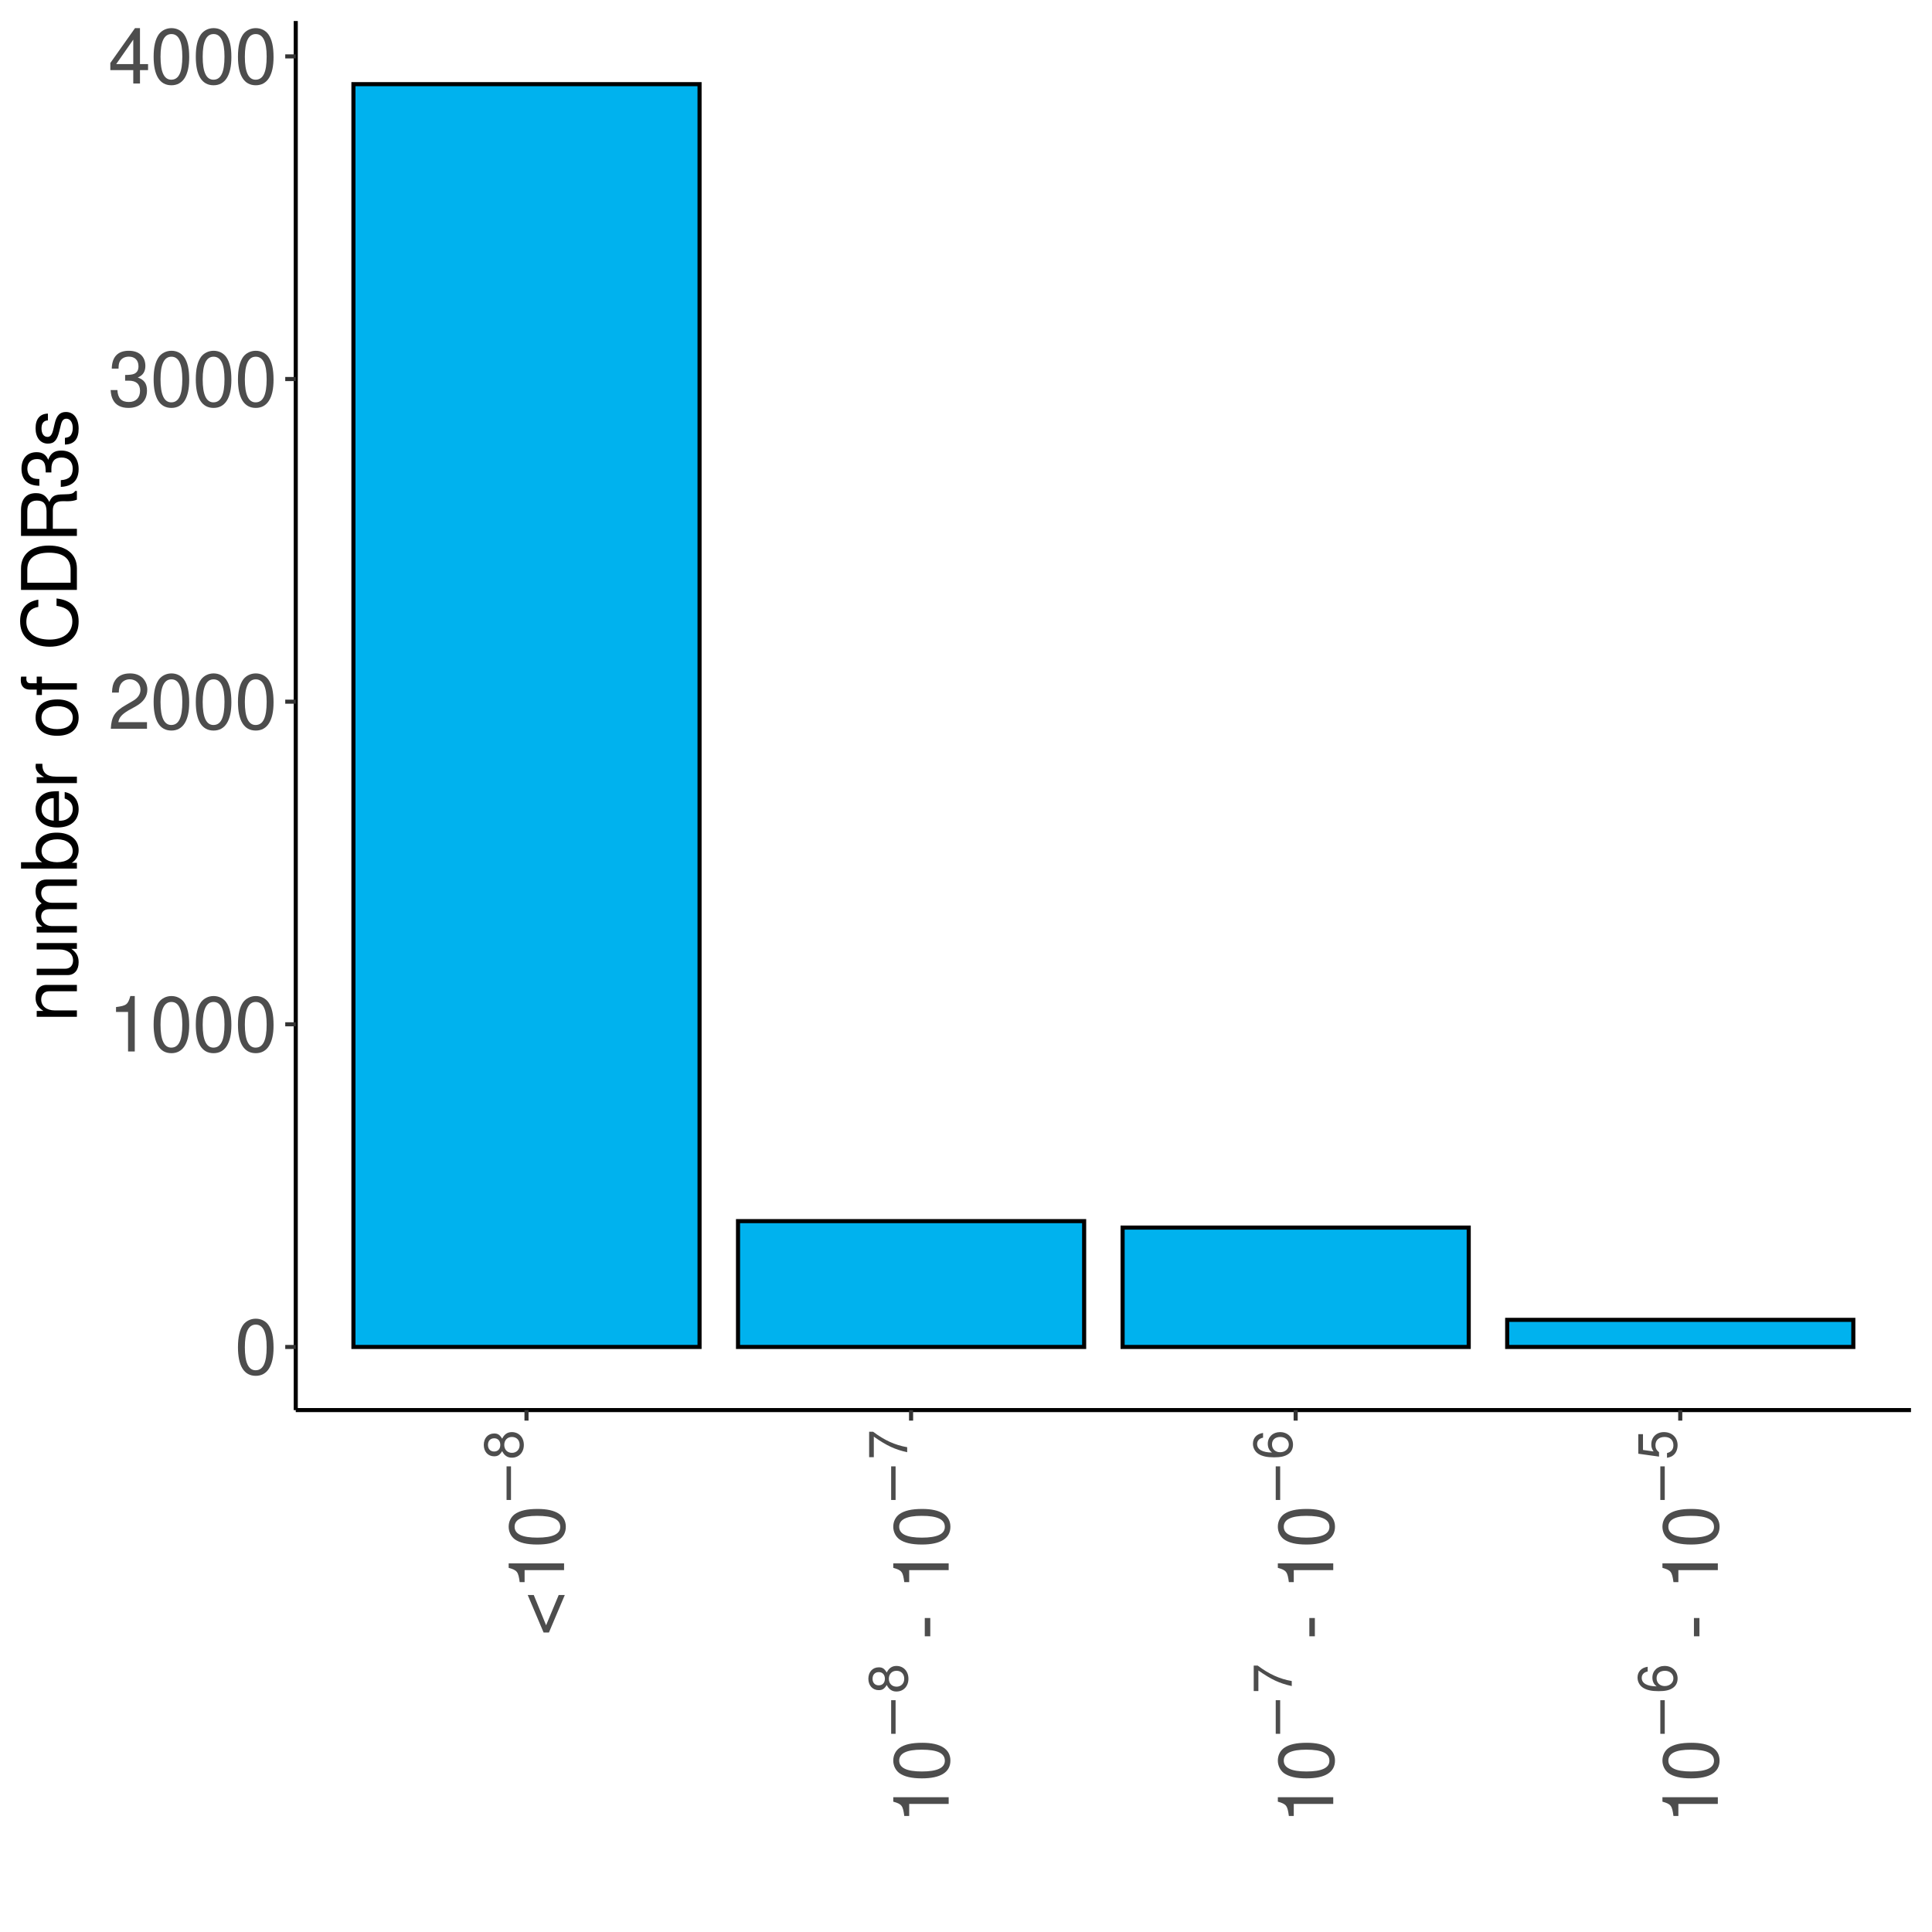
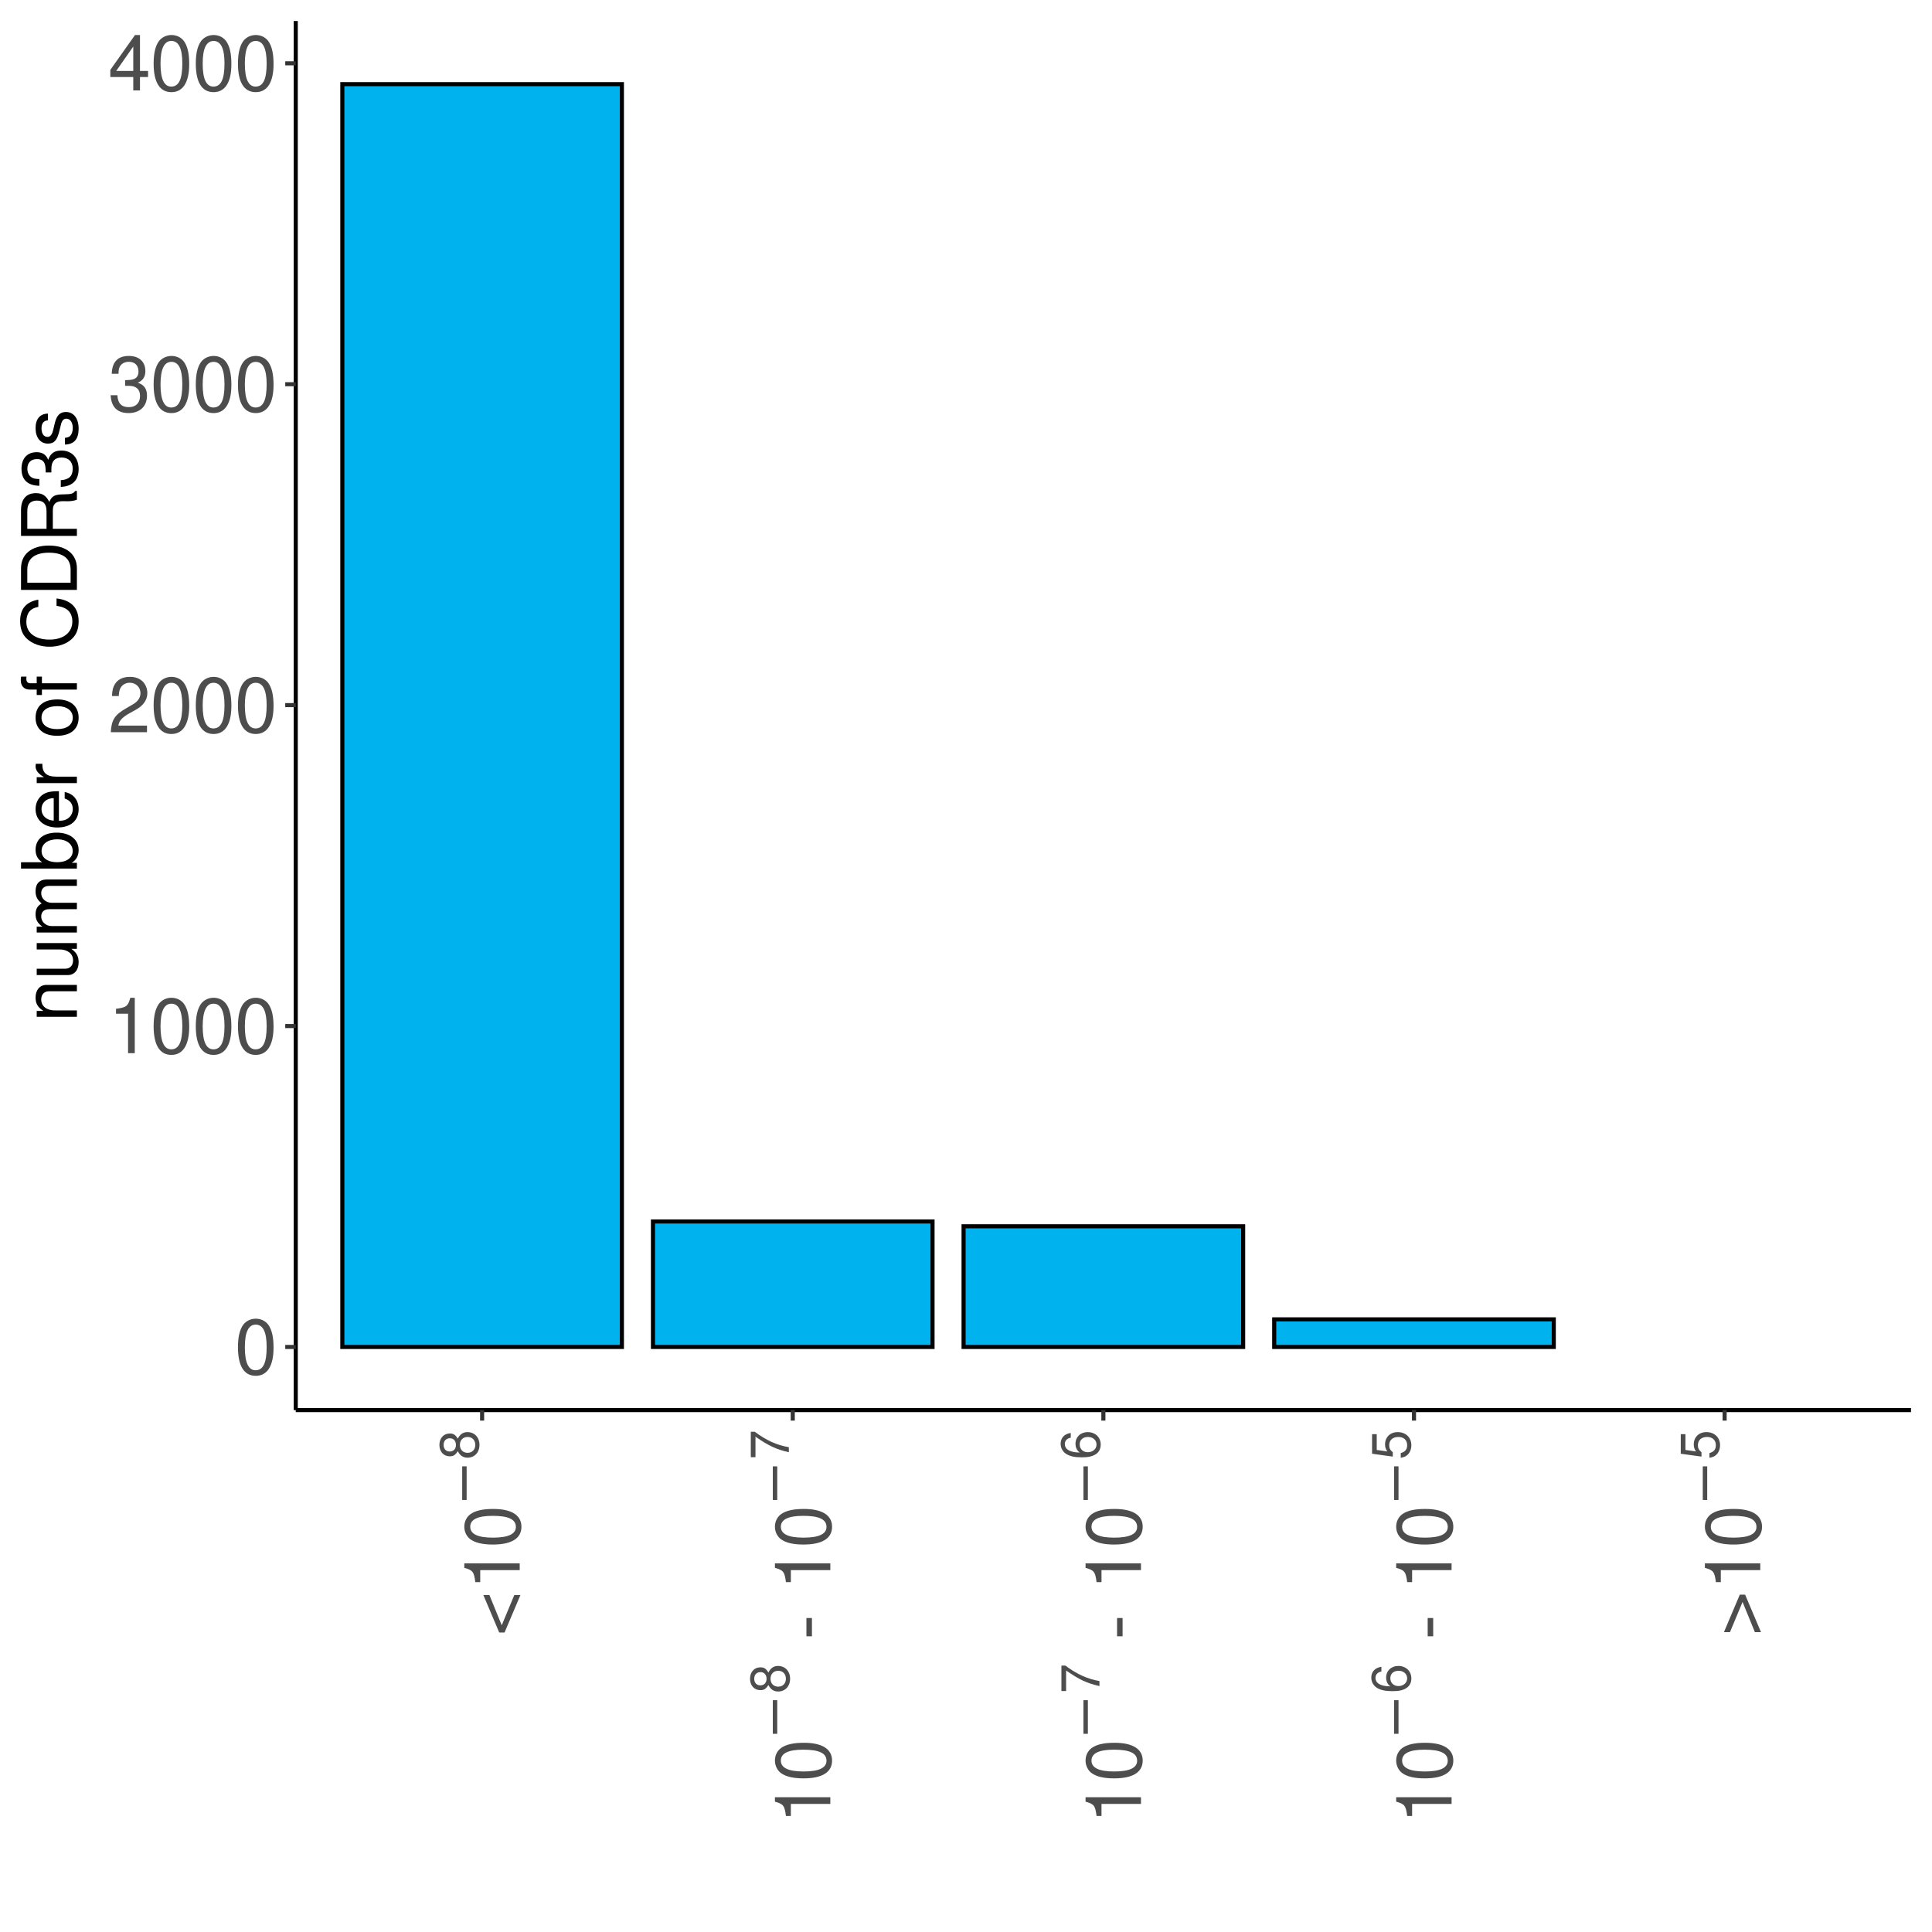
<svg xmlns="http://www.w3.org/2000/svg" xmlns:xlink="http://www.w3.org/1999/xlink" width="504pt" height="504pt" viewBox="0 0 504 504" version="1.1">
  <defs>
    <g>
      <symbol overflow="visible" id="glyph0-0">
        <path style="stroke:none;" d="" />
      </symbol>
      <symbol overflow="visible" id="glyph0-1">
        <path style="stroke:none;" d="M 5.5 -14.453 C 4.188 -14.453 2.984 -13.859 2.234 -12.875 C 1.312 -11.594 0.859 -9.688 0.859 -7 C 0.859 -2.125 2.453 0.453 5.5 0.453 C 8.5 0.453 10.141 -2.125 10.141 -6.875 C 10.141 -9.688 9.703 -11.562 8.766 -12.875 C 8.016 -13.875 6.844 -14.453 5.5 -14.453 Z M 5.5 -12.906 C 7.406 -12.906 8.344 -10.953 8.344 -7.047 C 8.344 -2.922 7.422 -1 5.453 -1 C 3.594 -1 2.656 -3 2.656 -6.984 C 2.656 -10.953 3.594 -12.906 5.5 -12.906 Z M 5.5 -12.906 " />
      </symbol>
      <symbol overflow="visible" id="glyph0-2">
        <path style="stroke:none;" d="M 5.188 -10.297 L 5.188 0 L 6.938 0 L 6.938 -14.453 L 5.781 -14.453 C 5.156 -12.234 4.766 -11.938 2.047 -11.578 L 2.047 -10.297 Z M 5.188 -10.297 " />
      </symbol>
      <symbol overflow="visible" id="glyph0-3">
        <path style="stroke:none;" d="M 10.125 -1.734 L 2.656 -1.734 C 2.844 -2.938 3.484 -3.703 5.219 -4.766 L 7.219 -5.875 C 9.203 -6.984 10.219 -8.453 10.219 -10.234 C 10.219 -11.438 9.734 -12.562 8.906 -13.344 C 8.062 -14.094 7.016 -14.453 5.688 -14.453 C 3.875 -14.453 2.547 -13.812 1.766 -12.578 C 1.266 -11.812 1.047 -10.922 1 -9.453 L 2.766 -9.453 C 2.812 -10.438 2.938 -11.016 3.188 -11.5 C 3.641 -12.375 4.562 -12.922 5.625 -12.922 C 7.219 -12.922 8.422 -11.766 8.422 -10.203 C 8.422 -9.047 7.766 -8.047 6.5 -7.312 L 4.656 -6.234 C 1.703 -4.547 0.844 -3.188 0.688 -0.016 L 10.125 -0.016 Z M 10.125 -1.734 " />
      </symbol>
      <symbol overflow="visible" id="glyph0-4">
        <path style="stroke:none;" d="M 4.422 -6.656 L 5.375 -6.656 C 7.297 -6.656 8.312 -5.766 8.312 -4.016 C 8.312 -2.203 7.219 -1.094 5.406 -1.094 C 3.453 -1.094 2.516 -2.078 2.406 -4.203 L 0.641 -4.203 C 0.719 -3.047 0.922 -2.281 1.266 -1.641 C 2 -0.234 3.375 0.453 5.312 0.453 C 8.234 0.453 10.125 -1.297 10.125 -4.047 C 10.125 -5.875 9.422 -6.875 7.719 -7.484 C 9.047 -8.016 9.703 -9.016 9.703 -10.484 C 9.703 -12.953 8.078 -14.453 5.375 -14.453 C 2.516 -14.453 1 -12.859 0.938 -9.797 L 2.703 -9.797 C 2.719 -10.688 2.797 -11.188 3.016 -11.625 C 3.422 -12.438 4.297 -12.922 5.406 -12.922 C 6.953 -12.922 7.906 -11.984 7.906 -10.422 C 7.906 -9.406 7.547 -8.781 6.766 -8.438 C 6.281 -8.234 5.641 -8.156 4.422 -8.141 Z M 4.422 -6.656 " />
      </symbol>
      <symbol overflow="visible" id="glyph0-5">
        <path style="stroke:none;" d="M 6.547 -3.5 L 6.547 0 L 8.297 0 L 8.297 -3.5 L 10.406 -3.5 L 10.406 -5.078 L 8.297 -5.078 L 8.297 -14.453 L 7 -14.453 L 0.562 -5.359 L 0.562 -3.5 Z M 6.547 -5.078 L 2.094 -5.078 L 6.547 -11.453 Z M 6.547 -5.078 " />
      </symbol>
      <symbol overflow="visible" id="glyph1-0">
        <path style="stroke:none;" d="" />
      </symbol>
      <symbol overflow="visible" id="glyph1-1">
        <path style="stroke:none;" d="M -3.953 -0.906 L 0.188 -10.688 L -1.406 -10.688 L -4.688 -2.797 L -7.906 -10.688 L -9.484 -10.688 L -5.344 -0.906 Z M -3.953 -0.906 " />
      </symbol>
      <symbol overflow="visible" id="glyph1-2">
        <path style="stroke:none;" d="M -10.297 -5.188 L 0 -5.188 L 0 -6.938 L -14.453 -6.938 L -14.453 -5.781 C -12.234 -5.156 -11.938 -4.766 -11.578 -2.047 L -10.297 -2.047 Z M -10.297 -5.188 " />
      </symbol>
      <symbol overflow="visible" id="glyph1-3">
        <path style="stroke:none;" d="M -14.453 -5.5 C -14.453 -4.188 -13.859 -2.984 -12.875 -2.234 C -11.594 -1.312 -9.688 -0.859 -7 -0.859 C -2.125 -0.859 0.453 -2.453 0.453 -5.5 C 0.453 -8.5 -2.125 -10.141 -6.875 -10.141 C -9.688 -10.141 -11.562 -9.703 -12.875 -8.766 C -13.875 -8.016 -14.453 -6.844 -14.453 -5.5 Z M -12.906 -5.5 C -12.906 -7.406 -10.953 -8.344 -7.047 -8.344 C -2.922 -8.344 -1 -7.422 -1 -5.453 C -1 -3.594 -3 -2.656 -6.984 -2.656 C -10.953 -2.656 -12.906 -3.594 -12.906 -5.5 Z M -12.906 -5.5 " />
      </symbol>
      <symbol overflow="visible" id="glyph1-4">
        <path style="stroke:none;" d="" />
      </symbol>
      <symbol overflow="visible" id="glyph1-5">
        <path style="stroke:none;" d="M -6.234 -5.688 L -6.234 -0.922 L -4.797 -0.922 L -4.797 -5.688 Z M -6.234 -5.688 " />
      </symbol>
      <symbol overflow="visible" id="glyph1-6">
+         <path style="stroke:none;" d="M -5.344 -10.781 L -9.484 -1 L -7.906 -1 L -4.625 -8.875 L -1.406 -1 L 0.188 -1 L -3.953 -10.781 Z M -5.344 -10.781 " />
+       </symbol>
+       <symbol overflow="visible" id="glyph1-7">
        <path style="stroke:none;" d="M -10.484 -1.406 L 0 -1.406 L 0 -3.078 L -5.781 -3.078 C -7.922 -3.078 -9.312 -4.203 -9.312 -5.922 C -9.312 -7.234 -8.516 -8.078 -7.266 -8.078 L 0 -8.078 L 0 -9.734 L -7.922 -9.734 C -9.656 -9.734 -10.781 -8.438 -10.781 -6.422 C -10.781 -4.859 -10.188 -3.859 -8.719 -2.938 L -10.484 -2.938 Z M -10.484 -1.406 " />
      </symbol>
-       <symbol overflow="visible" id="glyph1-7">
+       <symbol overflow="visible" id="glyph1-8">
        <path style="stroke:none;" d="M 0 -9.641 L -10.484 -9.641 L -10.484 -7.984 L -4.547 -7.984 C -2.406 -7.984 -1 -6.859 -1 -5.125 C -1 -3.797 -1.797 -2.953 -3.062 -2.953 L -10.484 -2.953 L -10.484 -1.297 L -2.406 -1.297 C -0.656 -1.297 0.453 -2.594 0.453 -4.641 C 0.453 -6.188 -0.078 -7.156 -1.453 -8.141 L 0 -8.141 Z M 0 -9.641 " />
      </symbol>
-       <symbol overflow="visible" id="glyph1-8">
+       <symbol overflow="visible" id="glyph1-9">
        <path style="stroke:none;" d="M -10.484 -1.406 L 0 -1.406 L 0 -3.078 L -6.578 -3.078 C -8.094 -3.078 -9.312 -4.188 -9.312 -5.547 C -9.312 -6.781 -8.562 -7.484 -7.219 -7.484 L 0 -7.484 L 0 -9.156 L -6.578 -9.156 C -8.094 -9.156 -9.312 -10.266 -9.312 -11.625 C -9.312 -12.844 -8.547 -13.562 -7.219 -13.562 L 0 -13.562 L 0 -15.234 L -7.859 -15.234 C -9.734 -15.234 -10.781 -14.156 -10.781 -12.203 C -10.781 -10.797 -10.359 -9.953 -9.188 -8.984 C -10.297 -8.359 -10.781 -7.516 -10.781 -6.156 C -10.781 -4.766 -10.266 -3.812 -9 -2.938 L -10.484 -2.938 Z M -10.484 -1.406 " />
      </symbol>
-       <symbol overflow="visible" id="glyph1-9">
+       <symbol overflow="visible" id="glyph1-10">
        <path style="stroke:none;" d="M -14.578 -1.078 L 0 -1.078 L 0 -2.578 L -1.344 -2.578 C -0.125 -3.375 0.453 -4.438 0.453 -5.906 C 0.453 -8.656 -1.797 -10.453 -5.281 -10.453 C -8.688 -10.453 -10.781 -8.766 -10.781 -5.984 C -10.781 -4.547 -10.234 -3.516 -9.062 -2.734 L -14.578 -2.734 Z M -9.219 -5.656 C -9.219 -7.516 -7.594 -8.719 -5.094 -8.719 C -2.719 -8.719 -1.094 -7.484 -1.094 -5.656 C -1.094 -3.875 -2.703 -2.734 -5.156 -2.734 C -7.625 -2.734 -9.219 -3.875 -9.219 -5.656 Z M -9.219 -5.656 " />
      </symbol>
-       <symbol overflow="visible" id="glyph1-10">
+       <symbol overflow="visible" id="glyph1-11">
        <path style="stroke:none;" d="M -4.688 -10.266 C -6.281 -10.266 -7.234 -10.141 -8.016 -9.844 C -9.734 -9.156 -10.781 -7.562 -10.781 -5.594 C -10.781 -2.688 -8.562 -0.797 -5.094 -0.797 C -1.641 -0.797 0.453 -2.594 0.453 -5.562 C 0.453 -7.953 -0.906 -9.625 -3.188 -10.047 L -3.188 -8.359 C -1.797 -7.906 -1.078 -6.953 -1.078 -5.625 C -1.078 -4.562 -1.562 -3.656 -2.438 -3.094 C -3.047 -2.703 -3.641 -2.562 -4.688 -2.547 Z M -6.047 -2.578 C -7.984 -2.719 -9.234 -3.906 -9.234 -5.578 C -9.234 -7.281 -7.922 -8.453 -6.047 -8.453 Z M -6.047 -2.578 " />
      </symbol>
-       <symbol overflow="visible" id="glyph1-11">
+       <symbol overflow="visible" id="glyph1-12">
        <path style="stroke:none;" d="M -10.484 -1.375 L 0 -1.375 L 0 -3.062 L -5.438 -3.062 C -7.953 -3.078 -9.078 -4.125 -9.016 -6.422 L -10.719 -6.422 C -10.766 -6.141 -10.781 -5.984 -10.781 -5.781 C -10.781 -4.703 -10.141 -3.875 -8.578 -2.922 L -10.484 -2.922 Z M -10.484 -1.375 " />
      </symbol>
-       <symbol overflow="visible" id="glyph1-12">
+       <symbol overflow="visible" id="glyph1-13">
        <path style="stroke:none;" d="M -10.781 -5.438 C -10.781 -2.484 -8.688 -0.719 -5.156 -0.719 C -1.625 -0.719 0.453 -2.484 0.453 -5.453 C 0.453 -8.422 -1.641 -10.203 -5.078 -10.203 C -8.719 -10.203 -10.781 -8.484 -10.781 -5.438 Z M -9.234 -5.453 C -9.234 -7.344 -7.703 -8.453 -5.094 -8.453 C -2.625 -8.453 -1.078 -7.297 -1.078 -5.453 C -1.078 -3.594 -2.625 -2.453 -5.156 -2.453 C -7.703 -2.453 -9.234 -3.594 -9.234 -5.453 Z M -9.234 -5.453 " />
      </symbol>
-       <symbol overflow="visible" id="glyph1-13">
+       <symbol overflow="visible" id="glyph1-14">
        <path style="stroke:none;" d="M -10.484 -5.156 L -10.484 -3.422 L -12.125 -3.422 C -12.812 -3.422 -13.188 -3.797 -13.188 -4.578 C -13.188 -4.719 -13.188 -4.781 -13.156 -5.156 L -14.547 -5.156 C -14.625 -4.781 -14.641 -4.562 -14.641 -4.219 C -14.641 -2.688 -13.766 -1.766 -12.266 -1.766 L -10.484 -1.766 L -10.484 -0.359 L -9.125 -0.359 L -9.125 -1.766 L 0 -1.766 L 0 -3.422 L -9.125 -3.422 L -9.125 -5.156 Z M -10.484 -5.156 " />
      </symbol>
-       <symbol overflow="visible" id="glyph1-14">
+       <symbol overflow="visible" id="glyph1-15">
        <path style="stroke:none;" d="M -10.062 -13.234 C -13.266 -12.656 -14.812 -10.812 -14.812 -7.625 C -14.812 -5.656 -14.203 -4.078 -13 -3 C -11.562 -1.688 -9.484 -0.953 -7.125 -0.953 C -4.719 -0.953 -2.656 -1.703 -1.234 -3.062 C -0.078 -4.203 0.453 -5.641 0.453 -7.547 C 0.453 -11.094 -1.453 -13.094 -5.312 -13.547 L -5.312 -11.625 C -4.312 -11.453 -3.641 -11.266 -3.062 -10.953 C -1.859 -10.359 -1.188 -9.125 -1.188 -7.562 C -1.188 -4.656 -3.5 -2.812 -7.141 -2.812 C -10.875 -2.812 -13.188 -4.562 -13.188 -7.406 C -13.188 -8.578 -12.844 -9.688 -12.266 -10.281 C -11.766 -10.812 -11.156 -11.125 -10.062 -11.344 Z M -10.062 -13.234 " />
      </symbol>
-       <symbol overflow="visible" id="glyph1-15">
+       <symbol overflow="visible" id="glyph1-16">
        <path style="stroke:none;" d="M 0 -1.781 L 0 -7.406 C 0 -11.078 -2.766 -13.344 -7.297 -13.344 C -11.812 -13.344 -14.578 -11.094 -14.578 -7.406 L -14.578 -1.781 Z M -1.641 -3.641 L -12.938 -3.641 L -12.938 -7.078 C -12.938 -9.953 -11 -11.484 -7.281 -11.484 C -3.578 -11.484 -1.641 -9.953 -1.641 -7.078 Z M -1.641 -3.641 " />
      </symbol>
-       <symbol overflow="visible" id="glyph1-16">
+       <symbol overflow="visible" id="glyph1-17">
        <path style="stroke:none;" d="M -6.281 -3.719 L -6.281 -8.516 C -6.281 -10.188 -5.484 -10.922 -3.688 -10.922 L -2.375 -10.906 C -1.484 -10.906 -0.594 -11.062 0 -11.312 L 0 -13.578 L -0.453 -13.578 C -0.938 -12.875 -1.453 -12.734 -3.406 -12.703 C -5.797 -12.688 -6.516 -12.297 -7.203 -10.719 C -8.016 -12.359 -9 -13.016 -10.688 -13.016 C -13.203 -13.016 -14.578 -11.453 -14.578 -8.578 L -14.578 -1.859 L 0 -1.859 L 0 -3.719 Z M -7.922 -3.719 L -12.938 -3.719 L -12.938 -8.219 C -12.938 -9.266 -12.781 -9.859 -12.375 -10.312 C -11.953 -10.812 -11.297 -11.078 -10.438 -11.078 C -8.703 -11.078 -7.922 -10.203 -7.922 -8.219 Z M -7.922 -3.719 " />
      </symbol>
-       <symbol overflow="visible" id="glyph1-17">
+       <symbol overflow="visible" id="glyph1-18">
        <path style="stroke:none;" d="M -6.656 -4.422 L -6.656 -5.375 C -6.656 -7.297 -5.766 -8.312 -4.016 -8.312 C -2.203 -8.312 -1.094 -7.219 -1.094 -5.406 C -1.094 -3.453 -2.078 -2.516 -4.203 -2.406 L -4.203 -0.641 C -3.047 -0.719 -2.281 -0.922 -1.641 -1.266 C -0.234 -2 0.453 -3.375 0.453 -5.312 C 0.453 -8.234 -1.297 -10.125 -4.047 -10.125 C -5.875 -10.125 -6.875 -9.422 -7.484 -7.719 C -8.016 -9.047 -9.016 -9.703 -10.484 -9.703 C -12.953 -9.703 -14.453 -8.078 -14.453 -5.375 C -14.453 -2.516 -12.859 -1 -9.797 -0.938 L -9.797 -2.703 C -10.688 -2.719 -11.188 -2.797 -11.625 -3.016 C -12.438 -3.422 -12.922 -4.297 -12.922 -5.406 C -12.922 -6.953 -11.984 -7.906 -10.422 -7.906 C -9.406 -7.906 -8.781 -7.547 -8.438 -6.766 C -8.234 -6.281 -8.156 -5.641 -8.141 -4.422 Z M -6.656 -4.422 " />
      </symbol>
-       <symbol overflow="visible" id="glyph1-18">
+       <symbol overflow="visible" id="glyph1-19">
        <path style="stroke:none;" d="M -7.562 -8.766 C -9.625 -8.734 -10.781 -7.375 -10.781 -4.953 C -10.781 -2.516 -9.516 -0.938 -7.578 -0.938 C -5.938 -0.938 -5.156 -1.781 -4.562 -4.266 L -4.188 -5.812 C -3.906 -6.984 -3.484 -7.438 -2.734 -7.438 C -1.734 -7.438 -1.078 -6.453 -1.078 -5 C -1.078 -4.094 -1.344 -3.344 -1.781 -2.922 C -2.078 -2.656 -2.375 -2.547 -3.125 -2.438 L -3.125 -0.688 C -0.703 -0.766 0.453 -2.125 0.453 -4.859 C 0.453 -7.5 -0.844 -9.188 -2.859 -9.188 C -4.422 -9.188 -5.281 -8.297 -5.781 -6.219 L -6.156 -4.625 C -6.484 -3.266 -6.922 -2.688 -7.656 -2.688 C -8.641 -2.688 -9.234 -3.547 -9.234 -4.906 C -9.234 -6.234 -8.656 -6.953 -7.562 -7 Z M -7.562 -8.766 " />
      </symbol>
      <symbol overflow="visible" id="glyph2-0">
        <path style="stroke:none;" d="M 2.469 -0.703 L -9.875 -0.703 L -9.875 -7.703 L 2.469 -7.703 Z M 1.703 -1.484 L 1.703 -6.922 L -9.078 -6.922 L -9.078 -1.484 Z M 1.703 -1.484 " />
      </symbol>
      <symbol overflow="visible" id="glyph2-1">
        <path style="stroke:none;" d="M -4.969 -1.484 L -4.969 -10.25 L -3.812 -10.25 L -3.812 -1.484 Z M -4.969 -1.484 " />
      </symbol>
      <symbol overflow="visible" id="glyph3-0">
        <path style="stroke:none;" d="" />
      </symbol>
      <symbol overflow="visible" id="glyph3-1">
        <path style="stroke:none;" d="M -5.328 -5.469 C -5.969 -6.516 -6.469 -6.828 -7.422 -6.828 C -9.016 -6.828 -10.125 -5.609 -10.125 -3.844 C -10.125 -2.094 -9.016 -0.875 -7.438 -0.875 C -6.469 -0.875 -5.984 -1.188 -5.328 -2.219 C -4.766 -1.078 -3.938 -0.516 -2.812 -0.516 C -0.969 -0.516 0.328 -1.875 0.328 -3.844 C 0.328 -5.812 -0.969 -7.188 -2.812 -7.188 C -3.938 -7.188 -4.766 -6.625 -5.328 -5.469 Z M -9.031 -3.844 C -9.031 -4.906 -8.406 -5.578 -7.391 -5.578 C -6.438 -5.578 -5.812 -4.891 -5.812 -3.844 C -5.812 -2.797 -6.438 -2.125 -7.422 -2.125 C -8.406 -2.125 -9.031 -2.797 -9.031 -3.844 Z M -4.781 -3.844 C -4.781 -5.078 -3.969 -5.922 -2.781 -5.922 C -1.562 -5.922 -0.766 -5.094 -0.766 -3.828 C -0.766 -2.625 -1.594 -1.781 -2.766 -1.781 C -3.969 -1.781 -4.781 -2.609 -4.781 -3.844 Z M -4.781 -3.844 " />
      </symbol>
      <symbol overflow="visible" id="glyph3-2">
        <path style="stroke:none;" d="M -9.922 -7.281 L -9.922 -0.641 L -8.703 -0.641 L -8.703 -6 C -5.328 -3.641 -3.266 -2.672 0 -1.938 L 0 -3.25 C -3.172 -3.797 -5.906 -5.047 -8.891 -7.281 Z M -9.922 -7.281 " />
      </symbol>
      <symbol overflow="visible" id="glyph3-3">
        <path style="stroke:none;" d="M -7.484 -6.969 C -9.141 -6.734 -10.125 -5.672 -10.125 -4.156 C -10.125 -3.062 -9.594 -2.094 -8.688 -1.5 C -7.688 -0.875 -6.453 -0.609 -4.625 -0.609 C -2.906 -0.609 -1.828 -0.844 -0.938 -1.438 C -0.109 -1.969 0.328 -2.844 0.328 -3.938 C 0.328 -5.828 -1.094 -7.188 -3.062 -7.188 C -4.922 -7.188 -6.25 -5.922 -6.25 -4.141 C -6.25 -3.156 -5.875 -2.391 -5.141 -1.859 C -7.641 -1.875 -9.031 -2.656 -9.031 -4.078 C -9.031 -4.938 -8.469 -5.547 -7.484 -5.734 Z M -5.156 -3.984 C -5.156 -5.188 -4.312 -5.922 -2.969 -5.922 C -1.688 -5.922 -0.766 -5.078 -0.766 -3.953 C -0.766 -2.797 -1.734 -1.938 -3.031 -1.938 C -4.281 -1.938 -5.156 -2.766 -5.156 -3.984 Z M -5.156 -3.984 " />
      </symbol>
      <symbol overflow="visible" id="glyph3-4">
        <path style="stroke:none;" d="M -9.922 -6.656 L -9.922 -1.547 L -4.516 -0.797 L -4.516 -1.938 C -5.203 -2.5 -5.453 -2.984 -5.453 -3.766 C -5.453 -5.094 -4.531 -5.922 -3.062 -5.922 C -1.641 -5.922 -0.766 -5.094 -0.766 -3.75 C -0.766 -2.672 -1.312 -2.016 -2.438 -1.719 L -2.438 -0.484 C -1.625 -0.656 -1.234 -0.797 -0.875 -1.094 C -0.109 -1.656 0.328 -2.656 0.328 -3.781 C 0.328 -5.781 -1.141 -7.188 -3.234 -7.188 C -5.188 -7.188 -6.531 -5.875 -6.531 -3.969 C -6.531 -3.281 -6.359 -2.719 -5.938 -2.141 L -8.703 -2.531 L -8.703 -6.656 Z M -9.922 -6.656 " />
      </symbol>
    </g>
    <clipPath id="clip1">
      <path d="M 77.152 5.48 L 498.523 5.48 L 498.523 367.852 L 77.152 367.852 Z M 77.152 5.48 " />
    </clipPath>
  </defs>
-   <g id="surface6">
+   <g id="surface923">
    <rect x="0" y="0" width="504" height="504" style="fill:rgb(100%,100%,100%);fill-opacity:1;stroke:none;" />
    <rect x="0" y="0" width="504" height="504" style="fill:rgb(100%,100%,100%);fill-opacity:1;stroke:none;" />
    <path style="fill:none;stroke-width:1.067;stroke-linecap:round;stroke-linejoin:round;stroke:rgb(100%,100%,100%);stroke-opacity:1;stroke-miterlimit:10;" d="M 0 504 L 504 504 L 504 0 L 0 0 Z M 0 504 " />
    <g clip-path="url(#clip1)" clip-rule="nonzero">
      <path style=" stroke:none;fill-rule:nonzero;fill:rgb(100%,100%,100%);fill-opacity:1;" d="M 77.152 367.848 L 498.523 367.848 L 498.523 5.477 L 77.152 5.477 Z M 77.152 367.848 " />
    </g>
-     <path style="fill-rule:nonzero;fill:rgb(0%,69.804%,93.333%);fill-opacity:1;stroke-width:1.067;stroke-linecap:square;stroke-linejoin:miter;stroke:rgb(0%,0%,0%);stroke-opacity:1;stroke-miterlimit:10;" d="M 92.199 351.379 L 182.492 351.379 L 182.492 21.953 L 92.199 21.953 Z M 92.199 351.379 " />
-     <path style="fill-rule:nonzero;fill:rgb(0%,69.804%,93.333%);fill-opacity:1;stroke-width:1.067;stroke-linecap:square;stroke-linejoin:miter;stroke:rgb(0%,0%,0%);stroke-opacity:1;stroke-miterlimit:10;" d="M 192.527 351.379 L 282.82 351.379 L 282.82 318.555 L 192.527 318.555 Z M 192.527 351.379 " />
-     <path style="fill-rule:nonzero;fill:rgb(0%,69.804%,93.333%);fill-opacity:1;stroke-width:1.067;stroke-linecap:square;stroke-linejoin:miter;stroke:rgb(0%,0%,0%);stroke-opacity:1;stroke-miterlimit:10;" d="M 292.852 351.379 L 383.145 351.379 L 383.145 320.238 L 292.852 320.238 Z M 292.852 351.379 " />
-     <path style="fill-rule:nonzero;fill:rgb(0%,69.804%,93.333%);fill-opacity:1;stroke-width:1.067;stroke-linecap:square;stroke-linejoin:miter;stroke:rgb(0%,0%,0%);stroke-opacity:1;stroke-miterlimit:10;" d="M 393.18 351.379 L 483.473 351.379 L 483.473 344.309 L 393.18 344.309 Z M 393.18 351.379 " />
+     <path style="fill-rule:nonzero;fill:rgb(0%,69.804%,93.333%);fill-opacity:1;stroke-width:1.067;stroke-linecap:square;stroke-linejoin:miter;stroke:rgb(0%,0%,0%);stroke-opacity:1;stroke-miterlimit:10;" d="M 89.305 351.379 L 162.234 351.379 L 162.234 21.953 L 89.305 21.953 Z M 89.305 351.379 " />
+     <path style="fill-rule:nonzero;fill:rgb(0%,69.804%,93.333%);fill-opacity:1;stroke-width:1.067;stroke-linecap:square;stroke-linejoin:miter;stroke:rgb(0%,0%,0%);stroke-opacity:1;stroke-miterlimit:10;" d="M 170.34 351.379 L 243.27 351.379 L 243.27 318.645 L 170.34 318.645 Z M 170.34 351.379 " />
+     <path style="fill-rule:nonzero;fill:rgb(0%,69.804%,93.333%);fill-opacity:1;stroke-width:1.067;stroke-linecap:square;stroke-linejoin:miter;stroke:rgb(0%,0%,0%);stroke-opacity:1;stroke-miterlimit:10;" d="M 251.371 351.379 L 324.301 351.379 L 324.301 319.902 L 251.371 319.902 Z M 251.371 351.379 " />
+     <path style="fill-rule:nonzero;fill:rgb(0%,69.804%,93.333%);fill-opacity:1;stroke-width:1.067;stroke-linecap:square;stroke-linejoin:miter;stroke:rgb(0%,0%,0%);stroke-opacity:1;stroke-miterlimit:10;" d="M 332.402 351.379 L 405.332 351.379 L 405.332 344.18 L 332.402 344.18 Z M 332.402 351.379 " />
    <path style="fill:none;stroke-width:1.067;stroke-linecap:butt;stroke-linejoin:round;stroke:rgb(0%,0%,0%);stroke-opacity:1;stroke-miterlimit:10;" d="M 77.152 367.848 L 77.152 5.48 " />
    <g style="fill:rgb(30.196%,30.196%,30.196%);fill-opacity:1;">
      <use xlink:href="#glyph0-1" x="61.219" y="358.459" />
    </g>
    <g style="fill:rgb(30.196%,30.196%,30.196%);fill-opacity:1;">
-       <use xlink:href="#glyph0-2" x="28.219" y="274.291" />
-       <use xlink:href="#glyph0-1" x="39.219" y="274.291" />
-       <use xlink:href="#glyph0-1" x="50.219" y="274.291" />
-       <use xlink:href="#glyph0-1" x="61.219" y="274.291" />
-     </g>
-     <g style="fill:rgb(30.196%,30.196%,30.196%);fill-opacity:1;">
-       <use xlink:href="#glyph0-3" x="28.219" y="190.127" />
-       <use xlink:href="#glyph0-1" x="39.219" y="190.127" />
-       <use xlink:href="#glyph0-1" x="50.219" y="190.127" />
-       <use xlink:href="#glyph0-1" x="61.219" y="190.127" />
-     </g>
-     <g style="fill:rgb(30.196%,30.196%,30.196%);fill-opacity:1;">
-       <use xlink:href="#glyph0-4" x="28.219" y="105.959" />
-       <use xlink:href="#glyph0-1" x="39.219" y="105.959" />
-       <use xlink:href="#glyph0-1" x="50.219" y="105.959" />
-       <use xlink:href="#glyph0-1" x="61.219" y="105.959" />
-     </g>
-     <g style="fill:rgb(30.196%,30.196%,30.196%);fill-opacity:1;">
-       <use xlink:href="#glyph0-5" x="28.219" y="21.791" />
-       <use xlink:href="#glyph0-1" x="39.219" y="21.791" />
-       <use xlink:href="#glyph0-1" x="50.219" y="21.791" />
-       <use xlink:href="#glyph0-1" x="61.219" y="21.791" />
+       <use xlink:href="#glyph0-2" x="28.219" y="274.74" />
+       <use xlink:href="#glyph0-1" x="39.219" y="274.74" />
+       <use xlink:href="#glyph0-1" x="50.219" y="274.74" />
+       <use xlink:href="#glyph0-1" x="61.219" y="274.74" />
+     </g>
+     <g style="fill:rgb(30.196%,30.196%,30.196%);fill-opacity:1;">
+       <use xlink:href="#glyph0-3" x="28.219" y="191.025" />
+       <use xlink:href="#glyph0-1" x="39.219" y="191.025" />
+       <use xlink:href="#glyph0-1" x="50.219" y="191.025" />
+       <use xlink:href="#glyph0-1" x="61.219" y="191.025" />
+     </g>
+     <g style="fill:rgb(30.196%,30.196%,30.196%);fill-opacity:1;">
+       <use xlink:href="#glyph0-4" x="28.219" y="107.307" />
+       <use xlink:href="#glyph0-1" x="39.219" y="107.307" />
+       <use xlink:href="#glyph0-1" x="50.219" y="107.307" />
+       <use xlink:href="#glyph0-1" x="61.219" y="107.307" />
+     </g>
+     <g style="fill:rgb(30.196%,30.196%,30.196%);fill-opacity:1;">
+       <use xlink:href="#glyph0-5" x="28.219" y="23.588" />
+       <use xlink:href="#glyph0-1" x="39.219" y="23.588" />
+       <use xlink:href="#glyph0-1" x="50.219" y="23.588" />
+       <use xlink:href="#glyph0-1" x="61.219" y="23.588" />
    </g>
    <path style="fill:none;stroke-width:1.067;stroke-linecap:butt;stroke-linejoin:round;stroke:rgb(20%,20%,20%);stroke-opacity:1;stroke-miterlimit:10;" d="M 74.41 351.379 L 77.152 351.379 " />
-     <path style="fill:none;stroke-width:1.067;stroke-linecap:butt;stroke-linejoin:round;stroke:rgb(20%,20%,20%);stroke-opacity:1;stroke-miterlimit:10;" d="M 74.41 267.211 L 77.152 267.211 " />
-     <path style="fill:none;stroke-width:1.067;stroke-linecap:butt;stroke-linejoin:round;stroke:rgb(20%,20%,20%);stroke-opacity:1;stroke-miterlimit:10;" d="M 74.41 183.047 L 77.152 183.047 " />
-     <path style="fill:none;stroke-width:1.067;stroke-linecap:butt;stroke-linejoin:round;stroke:rgb(20%,20%,20%);stroke-opacity:1;stroke-miterlimit:10;" d="M 74.41 98.879 L 77.152 98.879 " />
-     <path style="fill:none;stroke-width:1.067;stroke-linecap:butt;stroke-linejoin:round;stroke:rgb(20%,20%,20%);stroke-opacity:1;stroke-miterlimit:10;" d="M 74.41 14.711 L 77.152 14.711 " />
+     <path style="fill:none;stroke-width:1.067;stroke-linecap:butt;stroke-linejoin:round;stroke:rgb(20%,20%,20%);stroke-opacity:1;stroke-miterlimit:10;" d="M 74.41 267.66 L 77.152 267.66 " />
+     <path style="fill:none;stroke-width:1.067;stroke-linecap:butt;stroke-linejoin:round;stroke:rgb(20%,20%,20%);stroke-opacity:1;stroke-miterlimit:10;" d="M 74.41 183.945 L 77.152 183.945 " />
+     <path style="fill:none;stroke-width:1.067;stroke-linecap:butt;stroke-linejoin:round;stroke:rgb(20%,20%,20%);stroke-opacity:1;stroke-miterlimit:10;" d="M 74.41 100.227 L 77.152 100.227 " />
+     <path style="fill:none;stroke-width:1.067;stroke-linecap:butt;stroke-linejoin:round;stroke:rgb(20%,20%,20%);stroke-opacity:1;stroke-miterlimit:10;" d="M 74.41 16.508 L 77.152 16.508 " />
    <path style="fill:none;stroke-width:1.067;stroke-linecap:butt;stroke-linejoin:round;stroke:rgb(0%,0%,0%);stroke-opacity:1;stroke-miterlimit:10;" d="M 77.152 367.848 L 498.52 367.848 " />
-     <path style="fill:none;stroke-width:1.067;stroke-linecap:butt;stroke-linejoin:round;stroke:rgb(20%,20%,20%);stroke-opacity:1;stroke-miterlimit:10;" d="M 137.348 370.59 L 137.348 367.848 " />
-     <path style="fill:none;stroke-width:1.067;stroke-linecap:butt;stroke-linejoin:round;stroke:rgb(20%,20%,20%);stroke-opacity:1;stroke-miterlimit:10;" d="M 237.672 370.59 L 237.672 367.848 " />
-     <path style="fill:none;stroke-width:1.067;stroke-linecap:butt;stroke-linejoin:round;stroke:rgb(20%,20%,20%);stroke-opacity:1;stroke-miterlimit:10;" d="M 338 370.59 L 338 367.848 " />
-     <path style="fill:none;stroke-width:1.067;stroke-linecap:butt;stroke-linejoin:round;stroke:rgb(20%,20%,20%);stroke-opacity:1;stroke-miterlimit:10;" d="M 438.324 370.59 L 438.324 367.848 " />
-     <g style="fill:rgb(30.196%,30.196%,30.196%);fill-opacity:1;">
-       <use xlink:href="#glyph1-1" x="147.15" y="426.781" />
-     </g>
-     <g style="fill:rgb(30.196%,30.196%,30.196%);fill-opacity:1;">
-       <use xlink:href="#glyph1-2" x="147.15" y="414.781" />
-       <use xlink:href="#glyph1-3" x="147.15" y="403.781" />
-     </g>
-     <g style="fill:rgb(30.196%,30.196%,30.196%);fill-opacity:1;">
-       <use xlink:href="#glyph2-1" x="137.116" y="392.781" />
-     </g>
-     <g style="fill:rgb(30.196%,30.196%,30.196%);fill-opacity:1;">
-       <use xlink:href="#glyph3-1" x="136.327" y="380.781" />
-     </g>
-     <g style="fill:rgb(30.196%,30.196%,30.196%);fill-opacity:1;">
-       <use xlink:href="#glyph1-2" x="247.479" y="475.781" />
-       <use xlink:href="#glyph1-3" x="247.479" y="464.781" />
-     </g>
-     <g style="fill:rgb(30.196%,30.196%,30.196%);fill-opacity:1;">
-       <use xlink:href="#glyph2-1" x="237.444" y="453.781" />
-     </g>
-     <g style="fill:rgb(30.196%,30.196%,30.196%);fill-opacity:1;">
-       <use xlink:href="#glyph3-1" x="236.655" y="441.781" />
-     </g>
-     <g style="fill:rgb(30.196%,30.196%,30.196%);fill-opacity:1;">
-       <use xlink:href="#glyph1-4" x="247.479" y="433.781" />
-       <use xlink:href="#glyph1-5" x="247.479" y="427.781" />
-       <use xlink:href="#glyph1-4" x="247.479" y="420.781" />
-     </g>
-     <g style="fill:rgb(30.196%,30.196%,30.196%);fill-opacity:1;">
-       <use xlink:href="#glyph1-2" x="247.479" y="414.781" />
-       <use xlink:href="#glyph1-3" x="247.479" y="403.781" />
-     </g>
-     <g style="fill:rgb(30.196%,30.196%,30.196%);fill-opacity:1;">
-       <use xlink:href="#glyph2-1" x="237.444" y="392.781" />
-     </g>
-     <g style="fill:rgb(30.196%,30.196%,30.196%);fill-opacity:1;">
-       <use xlink:href="#glyph3-2" x="236.655" y="380.781" />
-     </g>
-     <g style="fill:rgb(30.196%,30.196%,30.196%);fill-opacity:1;">
-       <use xlink:href="#glyph1-2" x="347.803" y="475.781" />
-       <use xlink:href="#glyph1-3" x="347.803" y="464.781" />
-     </g>
-     <g style="fill:rgb(30.196%,30.196%,30.196%);fill-opacity:1;">
-       <use xlink:href="#glyph2-1" x="337.769" y="453.781" />
-     </g>
-     <g style="fill:rgb(30.196%,30.196%,30.196%);fill-opacity:1;">
-       <use xlink:href="#glyph3-2" x="336.979" y="441.781" />
-     </g>
-     <g style="fill:rgb(30.196%,30.196%,30.196%);fill-opacity:1;">
-       <use xlink:href="#glyph1-4" x="347.803" y="433.781" />
-       <use xlink:href="#glyph1-5" x="347.803" y="427.781" />
-       <use xlink:href="#glyph1-4" x="347.803" y="420.781" />
-     </g>
-     <g style="fill:rgb(30.196%,30.196%,30.196%);fill-opacity:1;">
-       <use xlink:href="#glyph1-2" x="347.803" y="414.781" />
-       <use xlink:href="#glyph1-3" x="347.803" y="403.781" />
-     </g>
-     <g style="fill:rgb(30.196%,30.196%,30.196%);fill-opacity:1;">
-       <use xlink:href="#glyph2-1" x="337.769" y="392.781" />
-     </g>
-     <g style="fill:rgb(30.196%,30.196%,30.196%);fill-opacity:1;">
-       <use xlink:href="#glyph3-3" x="336.979" y="380.781" />
-     </g>
-     <g style="fill:rgb(30.196%,30.196%,30.196%);fill-opacity:1;">
-       <use xlink:href="#glyph1-2" x="448.131" y="475.781" />
-       <use xlink:href="#glyph1-3" x="448.131" y="464.781" />
-     </g>
-     <g style="fill:rgb(30.196%,30.196%,30.196%);fill-opacity:1;">
-       <use xlink:href="#glyph2-1" x="438.097" y="453.781" />
-     </g>
-     <g style="fill:rgb(30.196%,30.196%,30.196%);fill-opacity:1;">
-       <use xlink:href="#glyph3-3" x="437.308" y="441.781" />
-     </g>
-     <g style="fill:rgb(30.196%,30.196%,30.196%);fill-opacity:1;">
-       <use xlink:href="#glyph1-4" x="448.131" y="433.781" />
-       <use xlink:href="#glyph1-5" x="448.131" y="427.781" />
-       <use xlink:href="#glyph1-4" x="448.131" y="420.781" />
-     </g>
-     <g style="fill:rgb(30.196%,30.196%,30.196%);fill-opacity:1;">
-       <use xlink:href="#glyph1-2" x="448.131" y="414.781" />
-       <use xlink:href="#glyph1-3" x="448.131" y="403.781" />
-     </g>
-     <g style="fill:rgb(30.196%,30.196%,30.196%);fill-opacity:1;">
-       <use xlink:href="#glyph2-1" x="438.097" y="392.781" />
-     </g>
-     <g style="fill:rgb(30.196%,30.196%,30.196%);fill-opacity:1;">
-       <use xlink:href="#glyph3-4" x="437.308" y="380.781" />
+     <path style="fill:none;stroke-width:1.067;stroke-linecap:butt;stroke-linejoin:round;stroke:rgb(20%,20%,20%);stroke-opacity:1;stroke-miterlimit:10;" d="M 125.77 370.59 L 125.77 367.848 " />
+     <path style="fill:none;stroke-width:1.067;stroke-linecap:butt;stroke-linejoin:round;stroke:rgb(20%,20%,20%);stroke-opacity:1;stroke-miterlimit:10;" d="M 206.805 370.59 L 206.805 367.848 " />
+     <path style="fill:none;stroke-width:1.067;stroke-linecap:butt;stroke-linejoin:round;stroke:rgb(20%,20%,20%);stroke-opacity:1;stroke-miterlimit:10;" d="M 287.836 370.59 L 287.836 367.848 " />
+     <path style="fill:none;stroke-width:1.067;stroke-linecap:butt;stroke-linejoin:round;stroke:rgb(20%,20%,20%);stroke-opacity:1;stroke-miterlimit:10;" d="M 368.867 370.59 L 368.867 367.848 " />
+     <path style="fill:none;stroke-width:1.067;stroke-linecap:butt;stroke-linejoin:round;stroke:rgb(20%,20%,20%);stroke-opacity:1;stroke-miterlimit:10;" d="M 449.902 370.59 L 449.902 367.848 " />
+     <g style="fill:rgb(30.196%,30.196%,30.196%);fill-opacity:1;">
+       <use xlink:href="#glyph1-1" x="135.576" y="426.781" />
+     </g>
+     <g style="fill:rgb(30.196%,30.196%,30.196%);fill-opacity:1;">
+       <use xlink:href="#glyph1-2" x="135.576" y="414.781" />
+       <use xlink:href="#glyph1-3" x="135.576" y="403.781" />
+     </g>
+     <g style="fill:rgb(30.196%,30.196%,30.196%);fill-opacity:1;">
+       <use xlink:href="#glyph2-1" x="125.542" y="392.781" />
+     </g>
+     <g style="fill:rgb(30.196%,30.196%,30.196%);fill-opacity:1;">
+       <use xlink:href="#glyph3-1" x="124.753" y="380.781" />
+     </g>
+     <g style="fill:rgb(30.196%,30.196%,30.196%);fill-opacity:1;">
+       <use xlink:href="#glyph1-2" x="216.607" y="475.781" />
+       <use xlink:href="#glyph1-3" x="216.607" y="464.781" />
+     </g>
+     <g style="fill:rgb(30.196%,30.196%,30.196%);fill-opacity:1;">
+       <use xlink:href="#glyph2-1" x="206.573" y="453.781" />
+     </g>
+     <g style="fill:rgb(30.196%,30.196%,30.196%);fill-opacity:1;">
+       <use xlink:href="#glyph3-1" x="205.784" y="441.781" />
+     </g>
+     <g style="fill:rgb(30.196%,30.196%,30.196%);fill-opacity:1;">
+       <use xlink:href="#glyph1-4" x="216.607" y="433.781" />
+       <use xlink:href="#glyph1-5" x="216.607" y="427.781" />
+       <use xlink:href="#glyph1-4" x="216.607" y="420.781" />
+     </g>
+     <g style="fill:rgb(30.196%,30.196%,30.196%);fill-opacity:1;">
+       <use xlink:href="#glyph1-2" x="216.607" y="414.781" />
+       <use xlink:href="#glyph1-3" x="216.607" y="403.781" />
+     </g>
+     <g style="fill:rgb(30.196%,30.196%,30.196%);fill-opacity:1;">
+       <use xlink:href="#glyph2-1" x="206.573" y="392.781" />
+     </g>
+     <g style="fill:rgb(30.196%,30.196%,30.196%);fill-opacity:1;">
+       <use xlink:href="#glyph3-2" x="205.784" y="380.781" />
+     </g>
+     <g style="fill:rgb(30.196%,30.196%,30.196%);fill-opacity:1;">
+       <use xlink:href="#glyph1-2" x="297.643" y="475.781" />
+       <use xlink:href="#glyph1-3" x="297.643" y="464.781" />
+     </g>
+     <g style="fill:rgb(30.196%,30.196%,30.196%);fill-opacity:1;">
+       <use xlink:href="#glyph2-1" x="287.604" y="453.781" />
+     </g>
+     <g style="fill:rgb(30.196%,30.196%,30.196%);fill-opacity:1;">
+       <use xlink:href="#glyph3-2" x="286.815" y="441.781" />
+     </g>
+     <g style="fill:rgb(30.196%,30.196%,30.196%);fill-opacity:1;">
+       <use xlink:href="#glyph1-4" x="297.643" y="433.781" />
+       <use xlink:href="#glyph1-5" x="297.643" y="427.781" />
+       <use xlink:href="#glyph1-4" x="297.643" y="420.781" />
+     </g>
+     <g style="fill:rgb(30.196%,30.196%,30.196%);fill-opacity:1;">
+       <use xlink:href="#glyph1-2" x="297.643" y="414.781" />
+       <use xlink:href="#glyph1-3" x="297.643" y="403.781" />
+     </g>
+     <g style="fill:rgb(30.196%,30.196%,30.196%);fill-opacity:1;">
+       <use xlink:href="#glyph2-1" x="287.604" y="392.781" />
+     </g>
+     <g style="fill:rgb(30.196%,30.196%,30.196%);fill-opacity:1;">
+       <use xlink:href="#glyph3-3" x="286.815" y="380.781" />
+     </g>
+     <g style="fill:rgb(30.196%,30.196%,30.196%);fill-opacity:1;">
+       <use xlink:href="#glyph1-2" x="378.674" y="475.781" />
+       <use xlink:href="#glyph1-3" x="378.674" y="464.781" />
+     </g>
+     <g style="fill:rgb(30.196%,30.196%,30.196%);fill-opacity:1;">
+       <use xlink:href="#glyph2-1" x="368.64" y="453.781" />
+     </g>
+     <g style="fill:rgb(30.196%,30.196%,30.196%);fill-opacity:1;">
+       <use xlink:href="#glyph3-3" x="367.851" y="441.781" />
+     </g>
+     <g style="fill:rgb(30.196%,30.196%,30.196%);fill-opacity:1;">
+       <use xlink:href="#glyph1-4" x="378.674" y="433.781" />
+       <use xlink:href="#glyph1-5" x="378.674" y="427.781" />
+       <use xlink:href="#glyph1-4" x="378.674" y="420.781" />
+     </g>
+     <g style="fill:rgb(30.196%,30.196%,30.196%);fill-opacity:1;">
+       <use xlink:href="#glyph1-2" x="378.674" y="414.781" />
+       <use xlink:href="#glyph1-3" x="378.674" y="403.781" />
+     </g>
+     <g style="fill:rgb(30.196%,30.196%,30.196%);fill-opacity:1;">
+       <use xlink:href="#glyph2-1" x="368.64" y="392.781" />
+     </g>
+     <g style="fill:rgb(30.196%,30.196%,30.196%);fill-opacity:1;">
+       <use xlink:href="#glyph3-4" x="367.851" y="380.781" />
+     </g>
+     <g style="fill:rgb(30.196%,30.196%,30.196%);fill-opacity:1;">
+       <use xlink:href="#glyph1-6" x="459.205" y="426.781" />
+     </g>
+     <g style="fill:rgb(30.196%,30.196%,30.196%);fill-opacity:1;">
+       <use xlink:href="#glyph1-2" x="459.205" y="414.781" />
+       <use xlink:href="#glyph1-3" x="459.205" y="403.781" />
+     </g>
+     <g style="fill:rgb(30.196%,30.196%,30.196%);fill-opacity:1;">
+       <use xlink:href="#glyph2-1" x="449.171" y="392.781" />
+     </g>
+     <g style="fill:rgb(30.196%,30.196%,30.196%);fill-opacity:1;">
+       <use xlink:href="#glyph3-4" x="448.382" y="380.781" />
    </g>
    <g style="fill:rgb(0%,0%,0%);fill-opacity:1;">
-       <use xlink:href="#glyph1-6" x="20.061" y="266.664" />
-       <use xlink:href="#glyph1-7" x="20.061" y="255.664" />
-       <use xlink:href="#glyph1-8" x="20.061" y="244.664" />
-       <use xlink:href="#glyph1-9" x="20.061" y="227.664" />
-       <use xlink:href="#glyph1-10" x="20.061" y="216.664" />
-       <use xlink:href="#glyph1-11" x="20.061" y="205.664" />
+       <use xlink:href="#glyph1-7" x="20.061" y="266.664" />
+       <use xlink:href="#glyph1-8" x="20.061" y="255.664" />
+       <use xlink:href="#glyph1-9" x="20.061" y="244.664" />
+       <use xlink:href="#glyph1-10" x="20.061" y="227.664" />
+       <use xlink:href="#glyph1-11" x="20.061" y="216.664" />
+       <use xlink:href="#glyph1-12" x="20.061" y="205.664" />
      <use xlink:href="#glyph1-4" x="20.061" y="198.664" />
-       <use xlink:href="#glyph1-12" x="20.061" y="192.664" />
-       <use xlink:href="#glyph1-13" x="20.061" y="181.664" />
+       <use xlink:href="#glyph1-13" x="20.061" y="192.664" />
+       <use xlink:href="#glyph1-14" x="20.061" y="181.664" />
      <use xlink:href="#glyph1-4" x="20.061" y="175.664" />
-       <use xlink:href="#glyph1-14" x="20.061" y="169.664" />
-       <use xlink:href="#glyph1-15" x="20.061" y="155.664" />
-       <use xlink:href="#glyph1-16" x="20.061" y="141.664" />
-       <use xlink:href="#glyph1-17" x="20.061" y="127.664" />
-       <use xlink:href="#glyph1-18" x="20.061" y="116.664" />
+       <use xlink:href="#glyph1-15" x="20.061" y="169.664" />
+       <use xlink:href="#glyph1-16" x="20.061" y="155.664" />
+       <use xlink:href="#glyph1-17" x="20.061" y="141.664" />
+       <use xlink:href="#glyph1-18" x="20.061" y="127.664" />
+       <use xlink:href="#glyph1-19" x="20.061" y="116.664" />
    </g>
  </g>
</svg>
